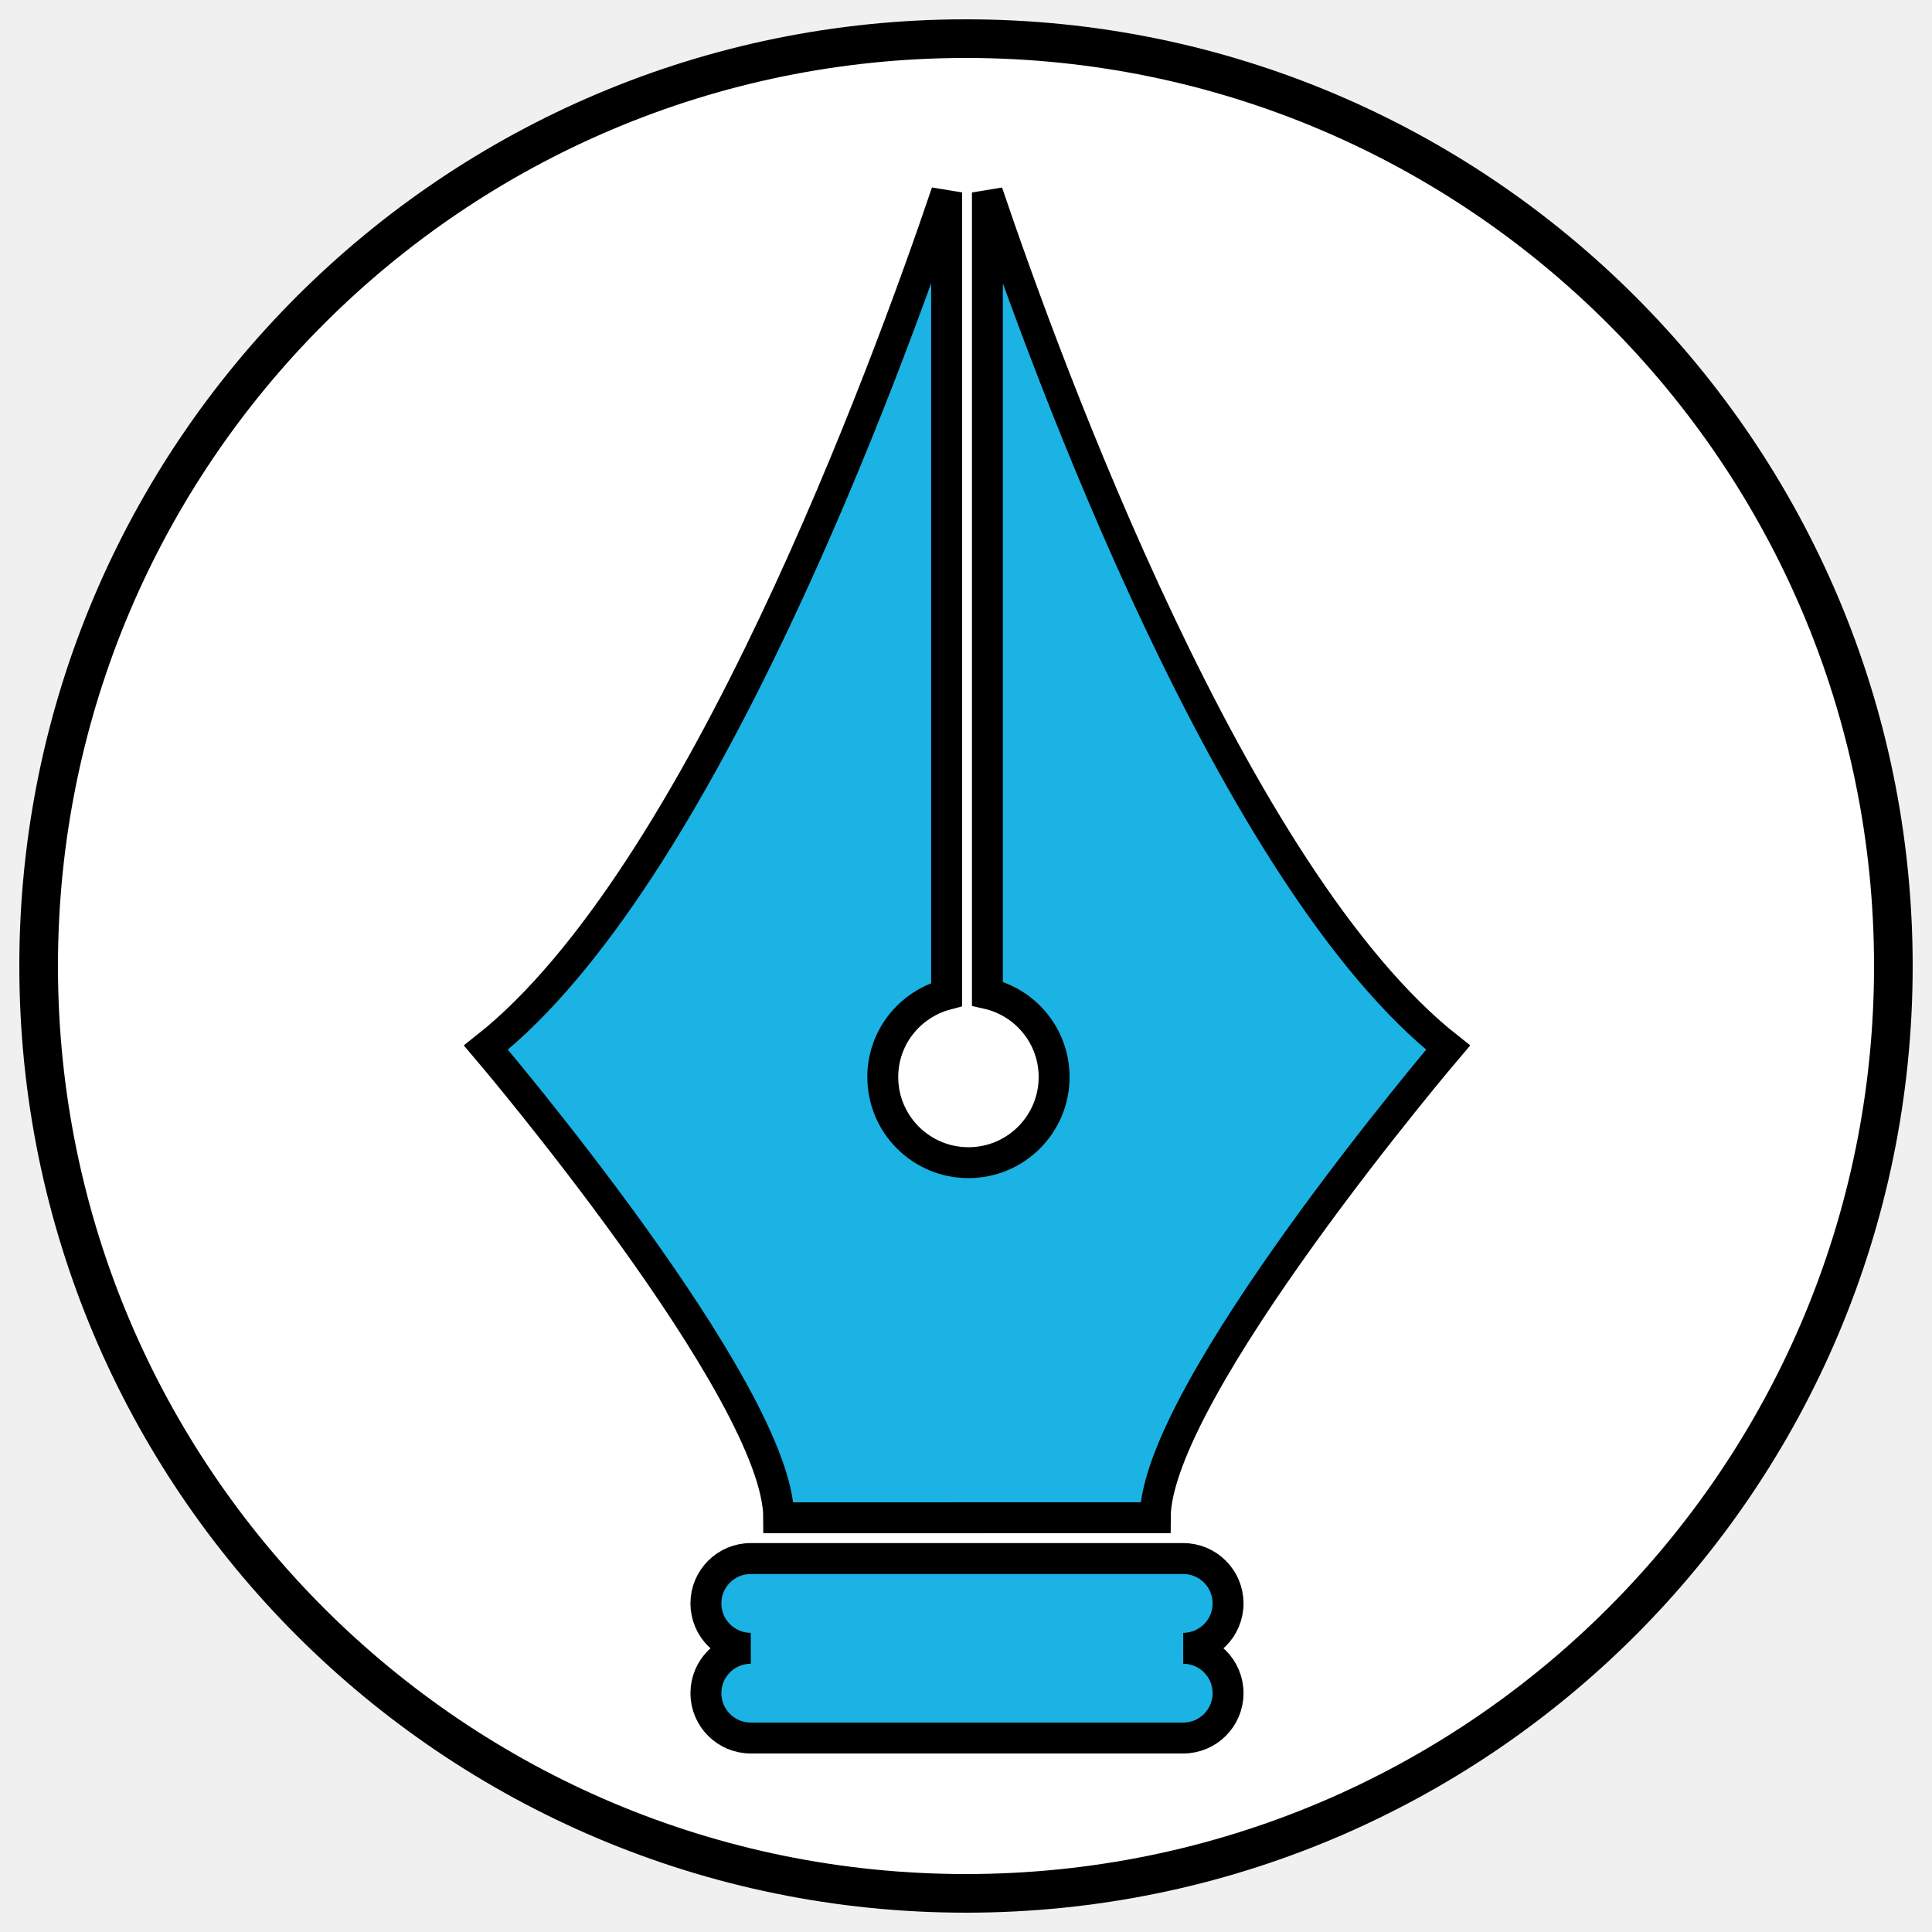
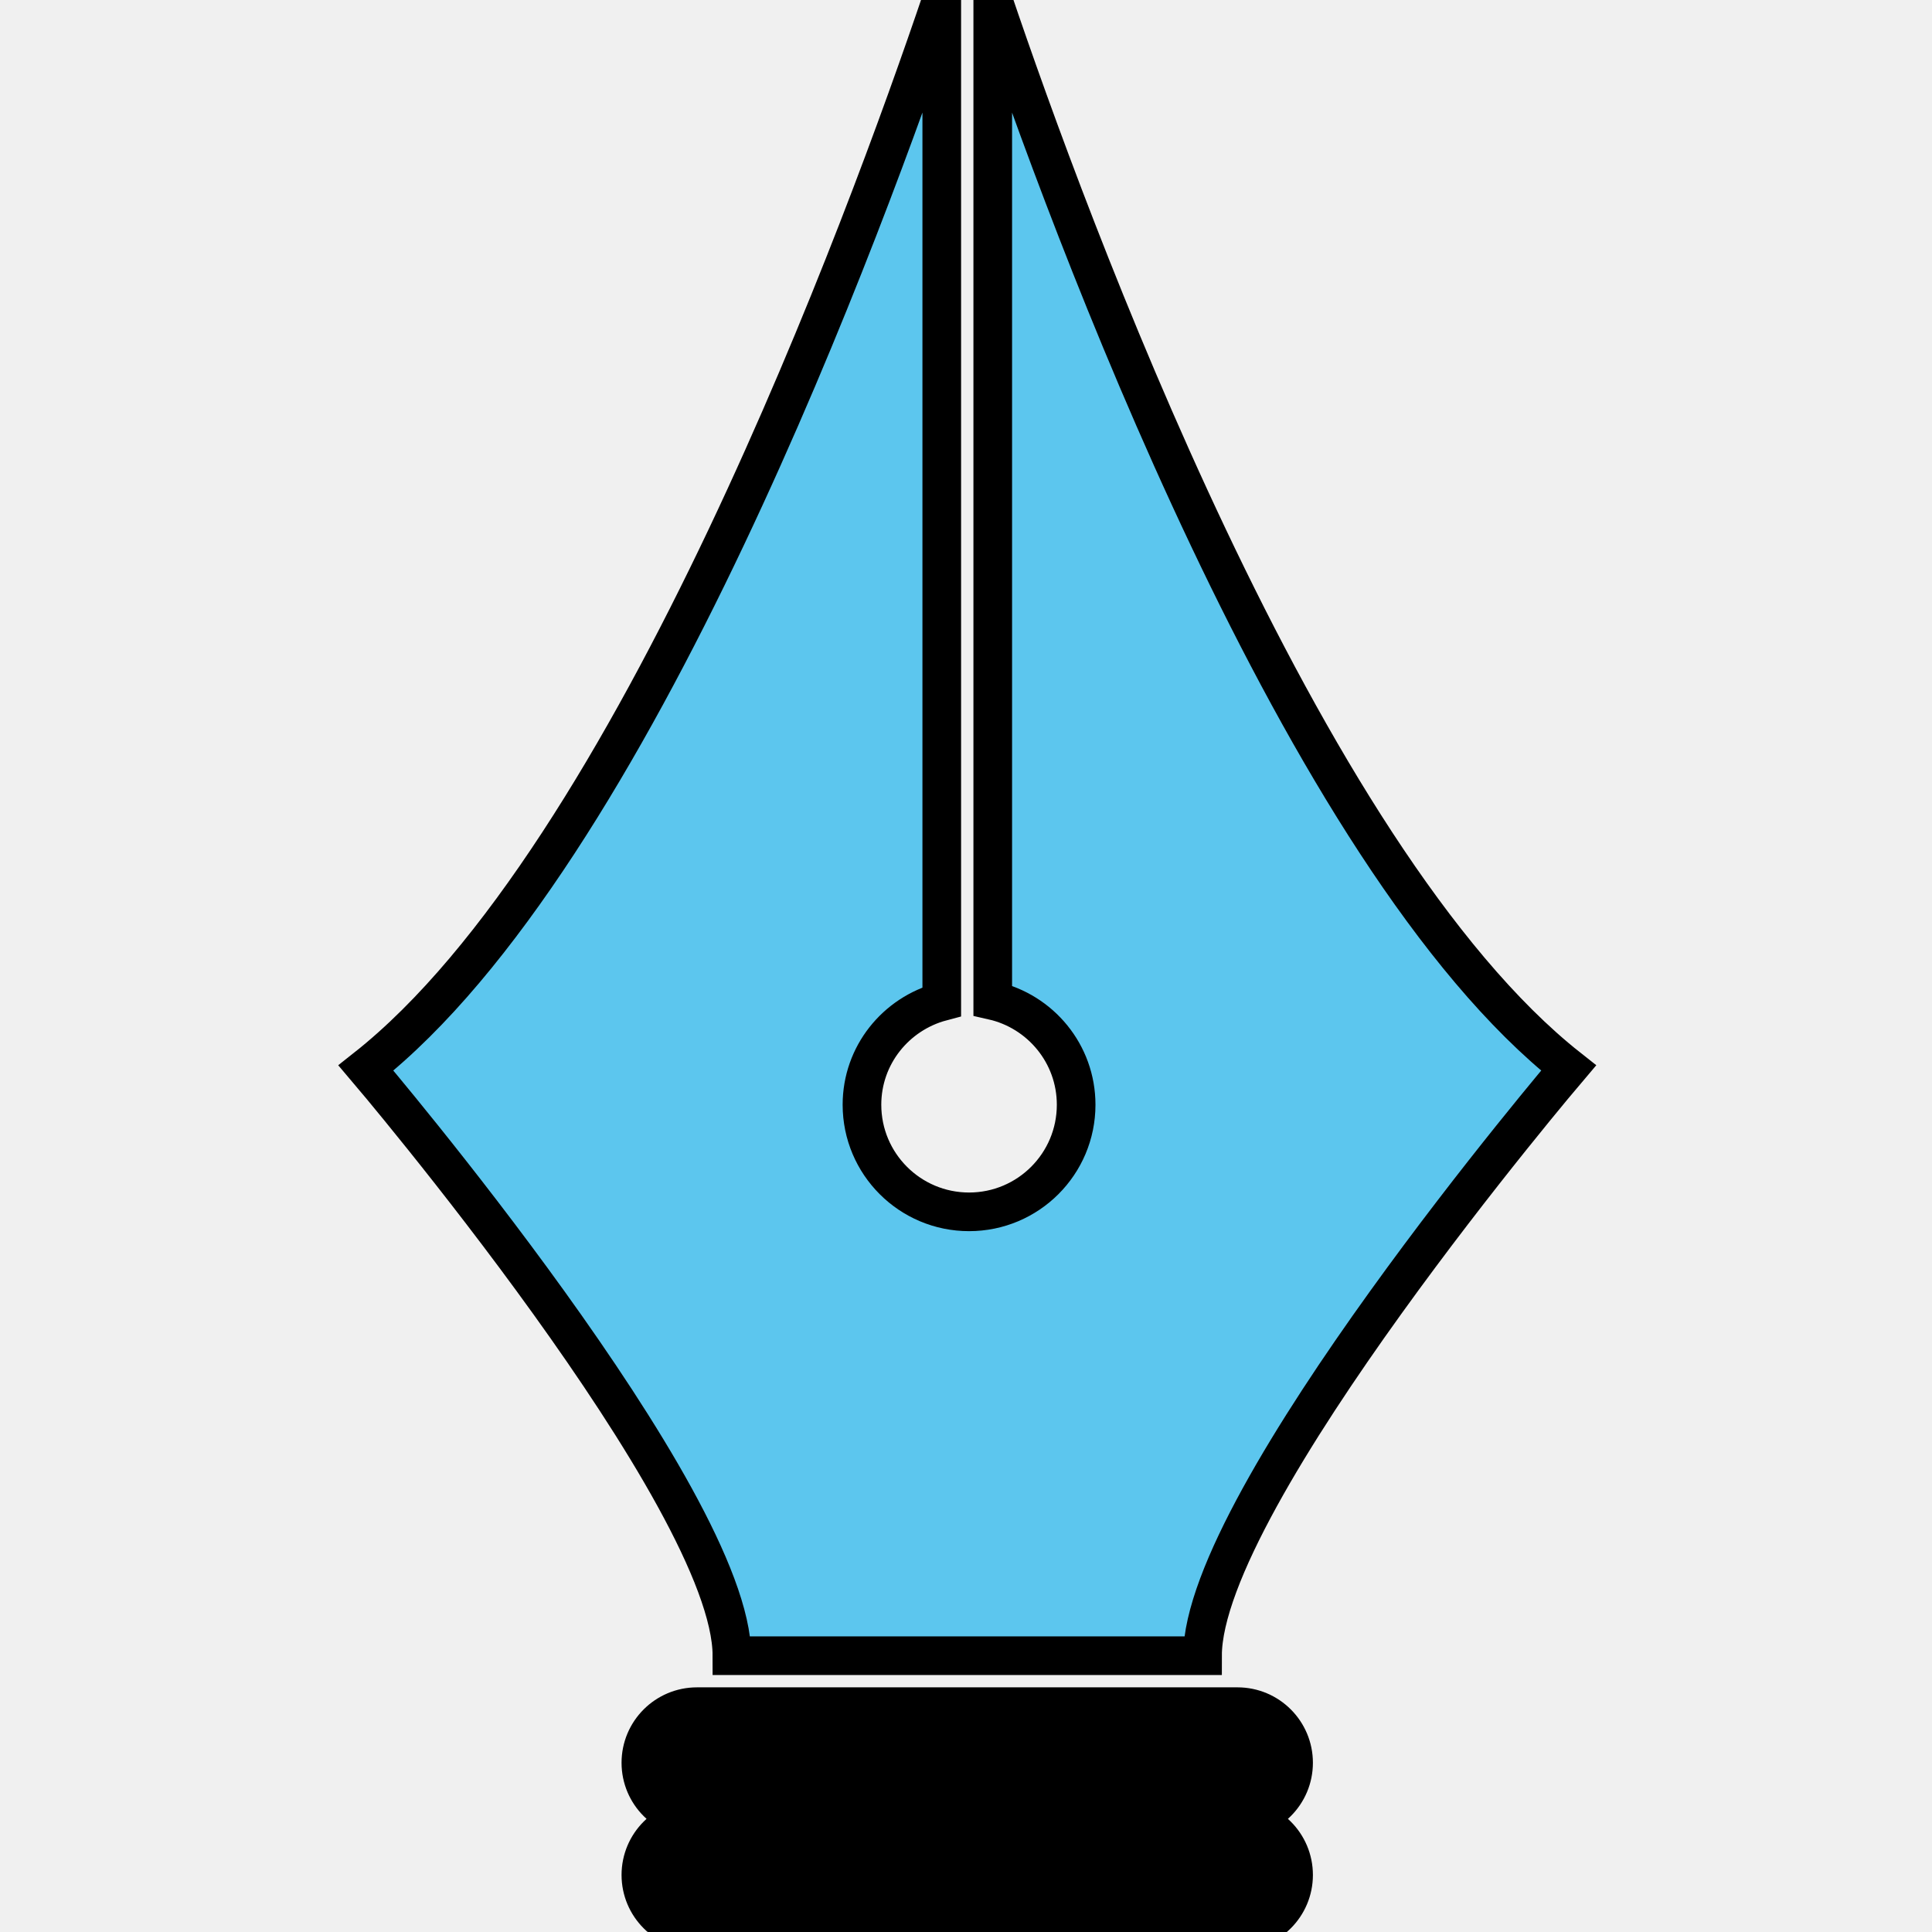
<svg xmlns="http://www.w3.org/2000/svg" version="1.1" id="Layer_1" x="0px" y="0px" width="500px" height="500px" viewBox="0 0 500 500" enable-background="new 0 0 500 500" xml:space="preserve">
-   <circle cx="250" cy="250" r="240" fill="white" stroke="black" stroke-width="10" />
-   <g transform="scale(0.8) translate(62.5, 62.5)">
-     <path fill="#1bb2e4" stroke="#000000" stroke-width="10" d="M250.323,428.491h60.892c0-40.795,94.736-152.1,94.736-152.1c-69.364-54.752-129.59-219.188-149.028-276.63   V258.93c12.343,2.795,21.583,13.789,21.583,26.982c0,15.306-12.405,27.711-27.711,27.711s-27.719-12.405-27.719-27.711   c0-12.851,8.788-23.548,20.651-26.694V-0.25c-19.438,57.431-79.668,221.885-149.028,276.642c0,0,94.721,111.305,94.721,152.1   H250.323z" />
-     <path fill="#1bb2e4" stroke="#000000" stroke-width="10" d="M334.778,456.203c0-8.016-6.495-14.519-14.511-14.519h-139.89c-8.02,0-14.519,6.503-14.519,14.519   s6.499,14.518,14.519,14.518c-8.02,0-14.519,6.495-14.519,14.519c0,8.016,6.499,14.511,14.519,14.511h139.89   c8.016,0,14.511-6.495,14.511-14.511c0-8.023-6.495-14.519-14.511-14.519C328.283,470.721,334.778,464.219,334.778,456.203z" />
+   <g>
+     <path fill="#5cc6ee" stroke="#000000" stroke-width="10" d="M250.323,428.491h60.892c0-40.795,94.736-152.1,94.736-152.1c-69.364-54.752-129.59-219.188-149.028-276.63   V258.93c12.343,2.795,21.583,13.789,21.583,26.982c0,15.306-12.405,27.711-27.711,27.711s-27.719-12.405-27.719-27.711   c0-12.851,8.788-23.548,20.651-26.694V-0.25c-19.438,57.431-79.668,221.885-149.028,276.642c0,0,94.721,111.305,94.721,152.1   H250.323z" />
+     <path fill="#000000" stroke="#000000" stroke-width="10" d="M334.778,456.203c0-8.016-6.495-14.519-14.511-14.519h-139.89c-8.02,0-14.519,6.503-14.519,14.519   s6.499,14.518,14.519,14.518c-8.02,0-14.519,6.495-14.519,14.519c0,8.016,6.499,14.511,14.519,14.511h139.89   c8.016,0,14.511-6.495,14.511-14.511c0-8.023-6.495-14.519-14.511-14.519C328.283,470.721,334.778,464.219,334.778,456.203z" />
  </g>
</svg>
